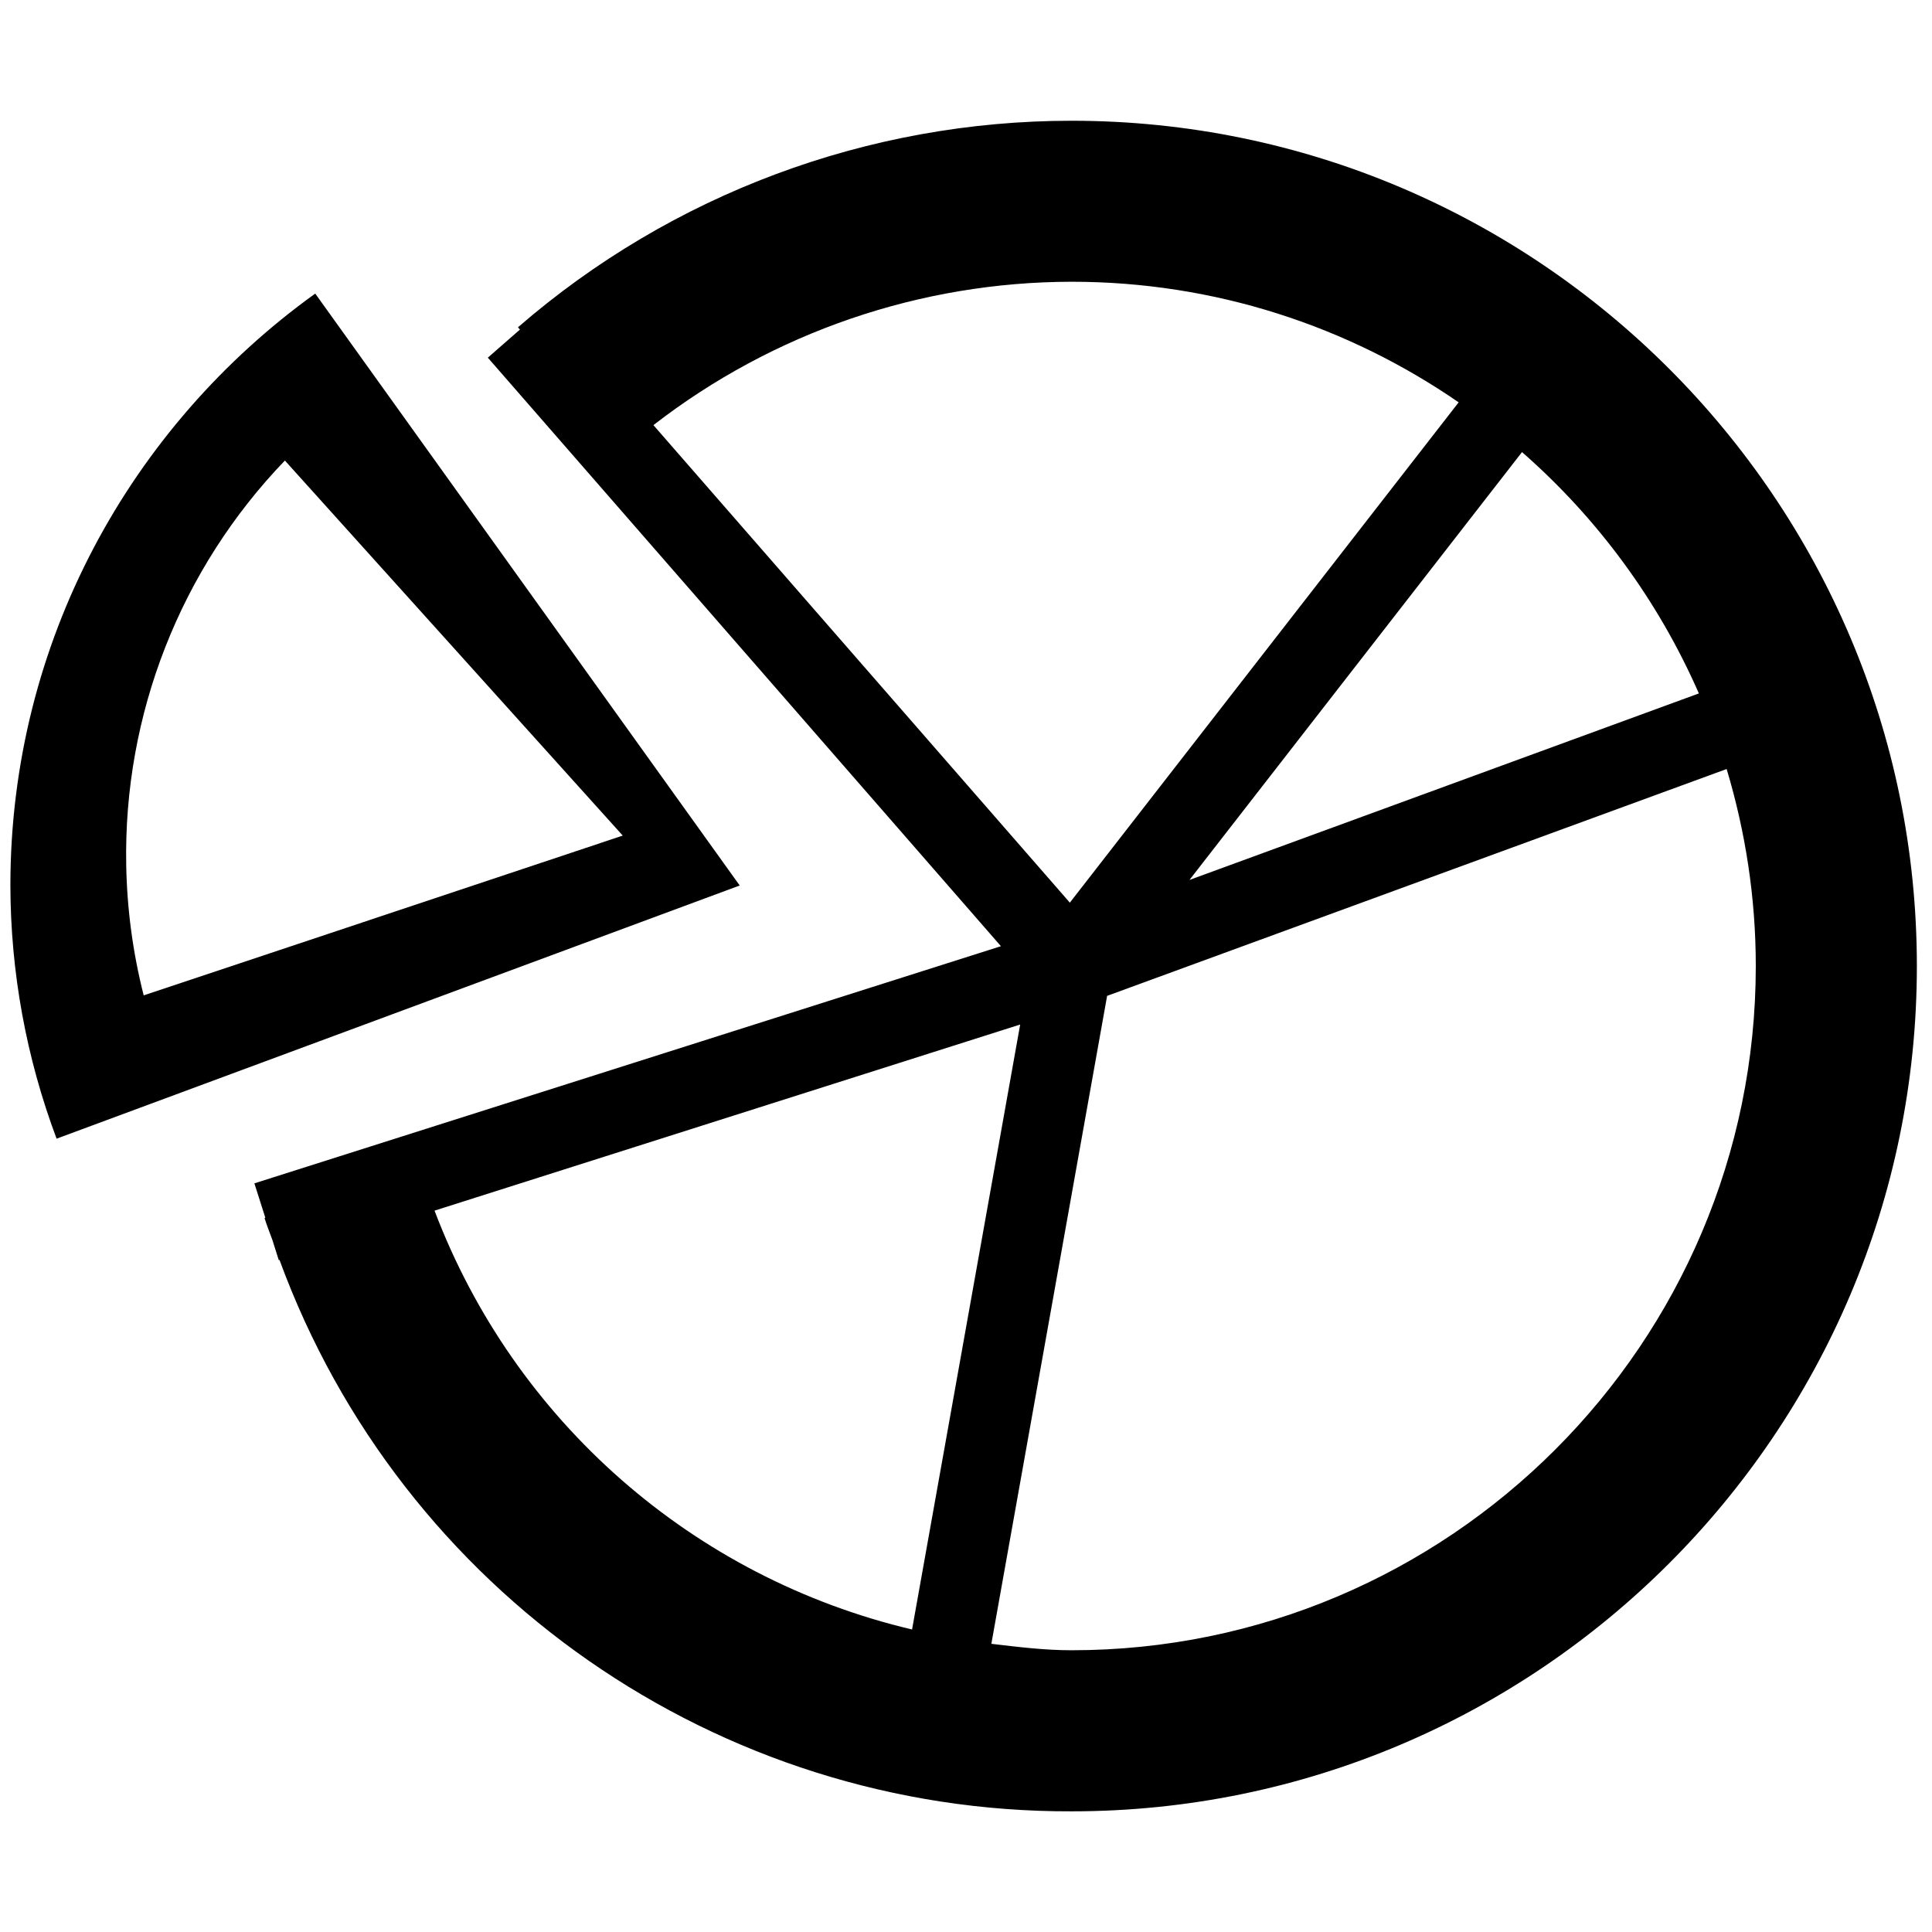
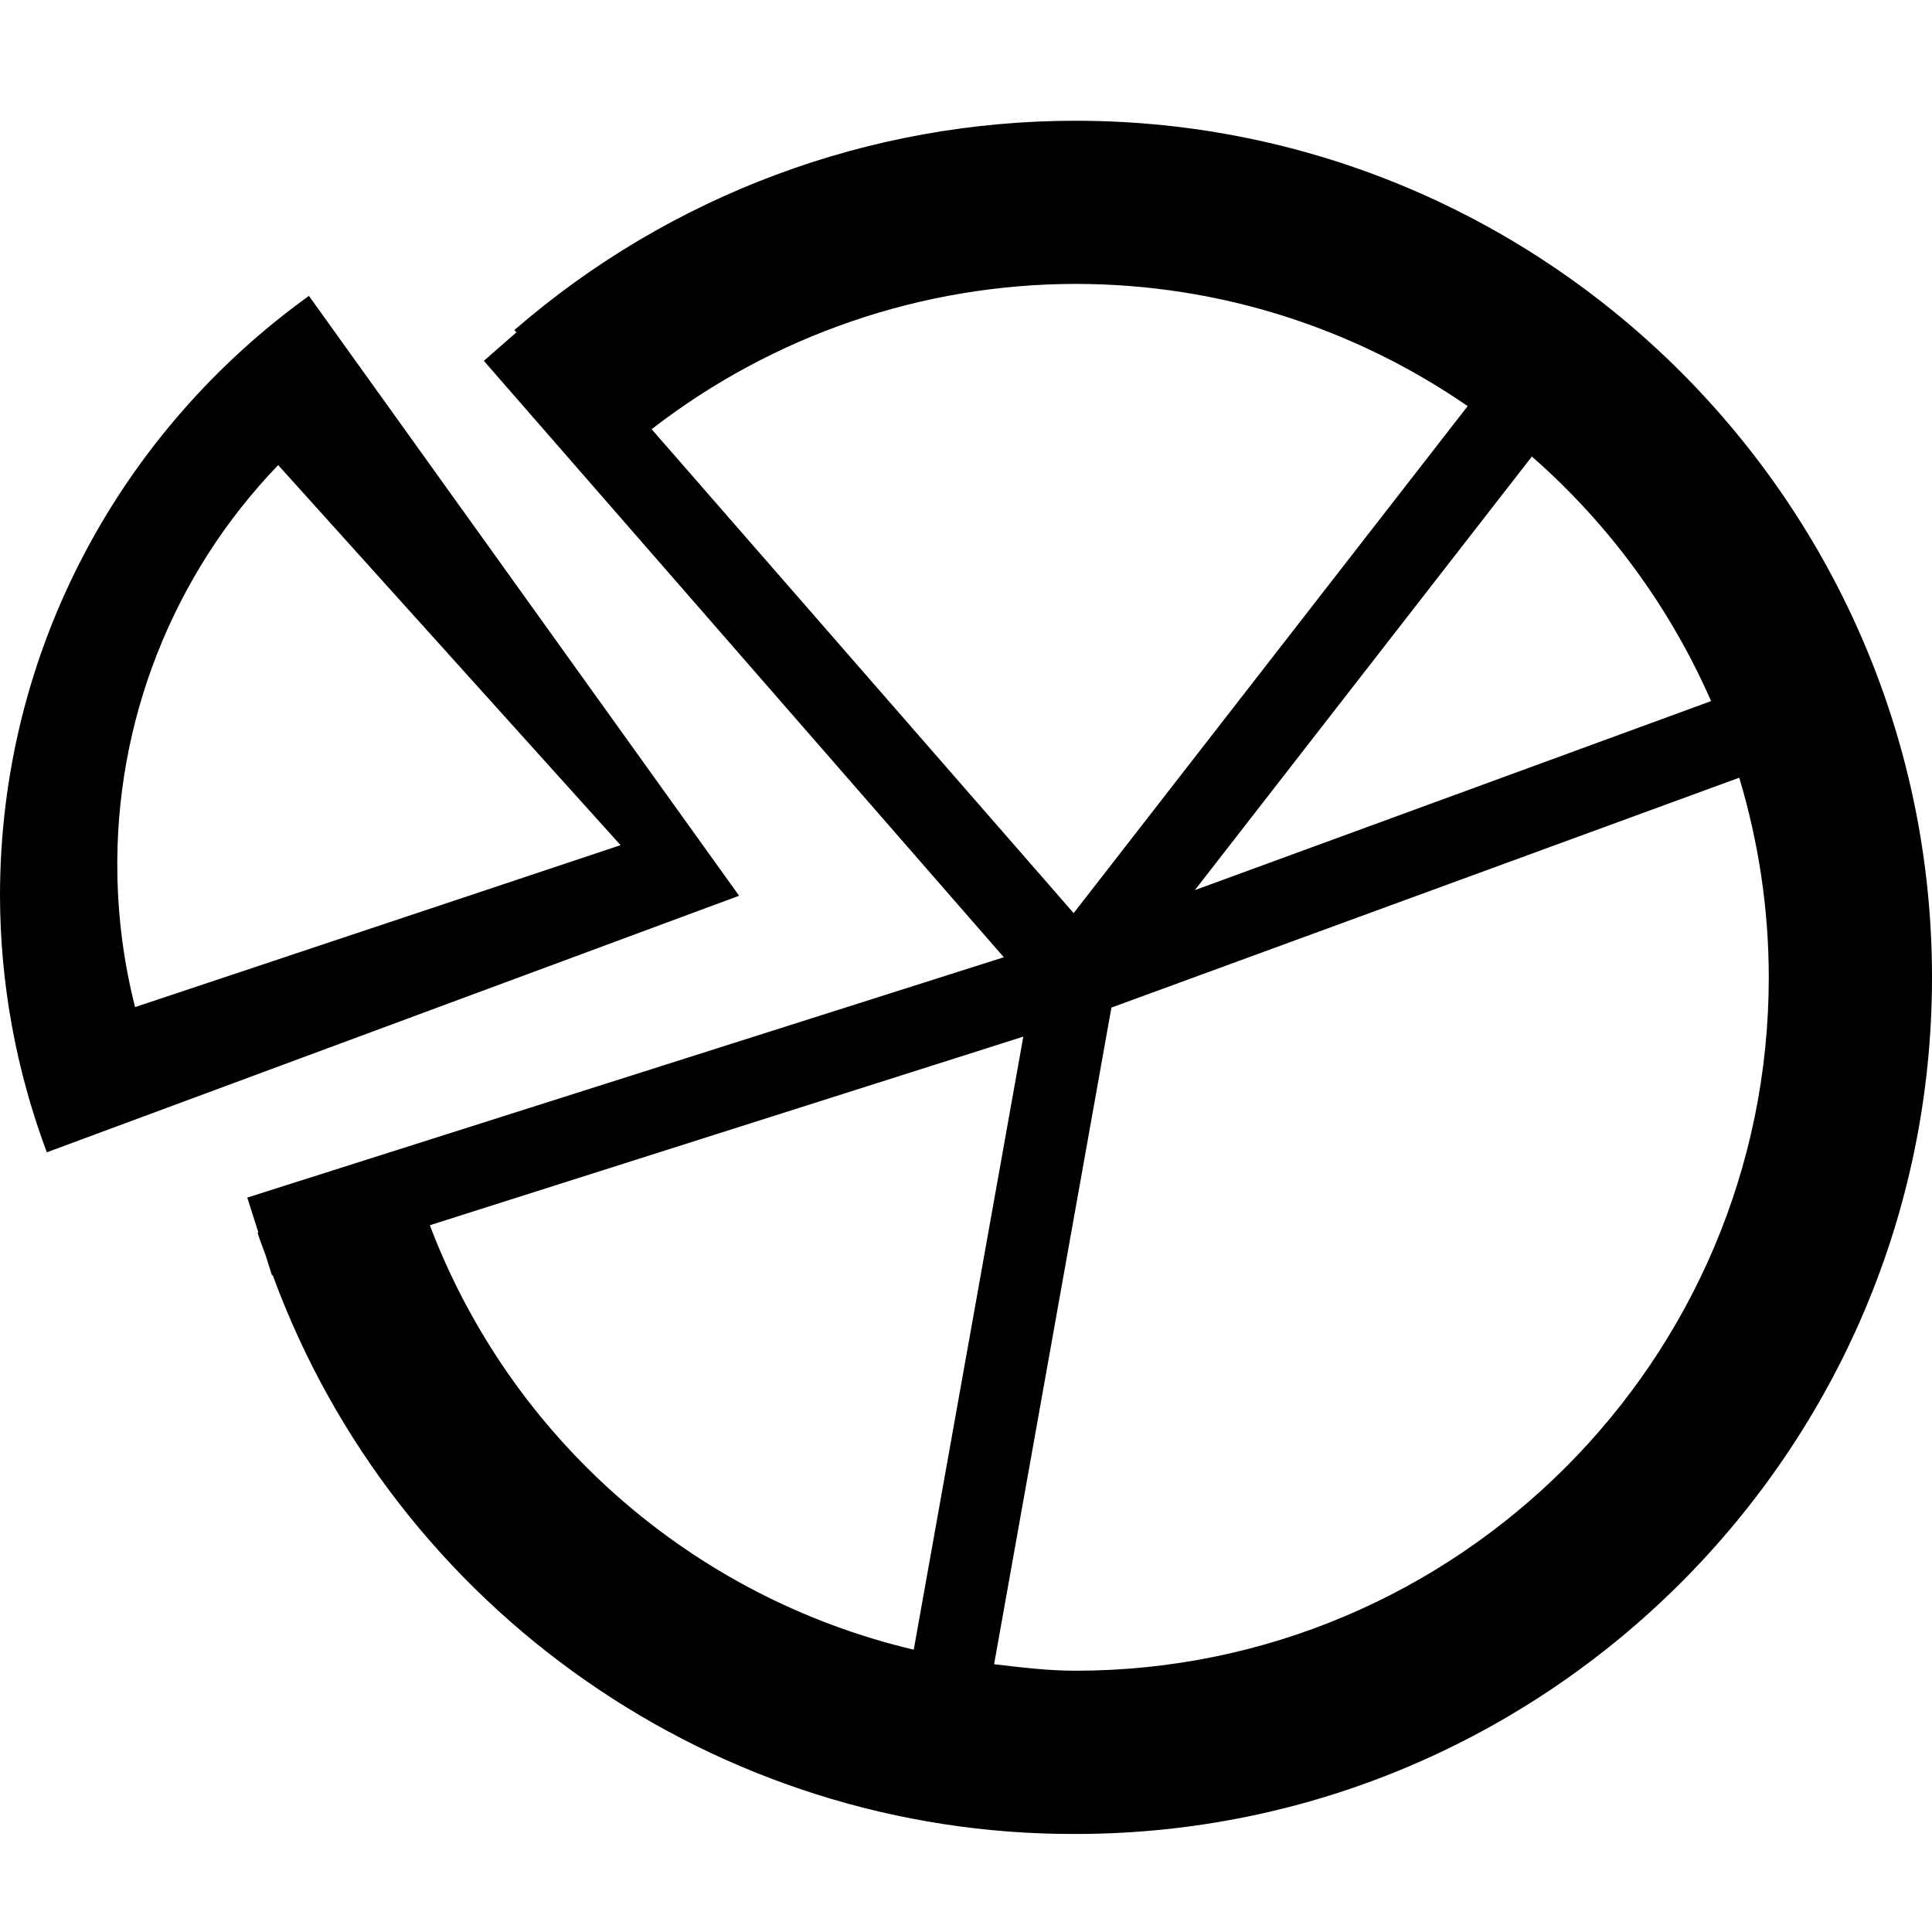
- <svg xmlns="http://www.w3.org/2000/svg" width="24" height="24">
-   <path d="M3.916 3.647C1.627 5.293.129 7.972.129 11a9 9 0 00.574 3.145L9.189 11 3.916 3.647zm-2.348 7.101a7.055 7.055 0 011.971-5.027l4.197 4.659-5.951 1.985a7.068 7.068 0 01-.217-1.617zM13.312 1.5c-2.528 0-4.97.911-6.878 2.566l.025.028-.399.349 6.374 7.311L3.16 14.7l.136.427-.01.003c.028.093.065.181.097.271l.08.253.009-.003a10.445 10.445 0 009.84 6.85c5.79 0 10.5-4.711 10.5-10.5S19.102 1.5 13.312 1.5zm7.792 7.114l-6.328 2.317 4.131-5.315a8.541 8.541 0 012.197 2.998zM8.117 5.281A8.5 8.5 0 0113.312 3.5c1.784 0 3.439.555 4.808 1.498l-4.83 6.215-5.173-5.932zm-2.719 9.758l7.275-2.312-1.343 7.515a8.41 8.41 0 01-5.932-5.203zm7.914 5.461c-.339 0-.667-.041-.997-.08l1.438-8.049 7.696-2.818c.233.776.362 1.597.362 2.447.001 4.688-3.813 8.5-8.499 8.5z" />
+ <svg xmlns="http://www.w3.org/2000/svg" width="100%" height="100%" viewBox="0 0 24 24" version="1.1" xml:space="preserve" style="fill-rule:evenodd;clip-rule:evenodd;stroke-linejoin:round;stroke-miterlimit:2;">
+   <g transform="matrix(1.01339,0,0,1.01339,-0.130727,-0.0200777)">
+     <path d="M3.916,3.647C1.627,5.293 0.129,7.972 0.129,11C0.131,12.074 0.326,13.139 0.703,14.145L9.189,11L3.916,3.647ZM1.568,10.748C1.532,8.878 2.242,7.068 3.539,5.721L7.736,10.38L1.785,12.365C1.65,11.836 1.578,11.294 1.568,10.748ZM13.312,1.5C10.784,1.5 8.342,2.411 6.434,4.066L6.459,4.094L6.06,4.443L12.434,11.754L3.16,14.7L3.296,15.127L3.286,15.13C3.314,15.223 3.351,15.311 3.383,15.401L3.463,15.654L3.472,15.651C4.981,19.767 8.928,22.515 13.312,22.501C19.102,22.501 23.812,17.79 23.812,12.001C23.812,6.212 19.102,1.5 13.312,1.5ZM21.104,8.614L14.776,10.931L18.907,5.616C19.85,6.442 20.601,7.466 21.104,8.614ZM8.117,5.281C9.604,4.129 11.431,3.502 13.312,3.5C15.096,3.5 16.751,4.055 18.12,4.998L13.29,11.213L8.117,5.281ZM5.398,15.039L12.673,12.727L11.33,20.242C8.614,19.601 6.388,17.648 5.398,15.039ZM13.312,20.5C12.973,20.5 12.645,20.459 12.315,20.42L13.753,12.371L21.449,9.553C21.682,10.329 21.811,11.15 21.811,12C21.812,16.688 17.998,20.5 13.312,20.5Z" style="fill-rule:nonzero;" />
+   </g>
</svg>
